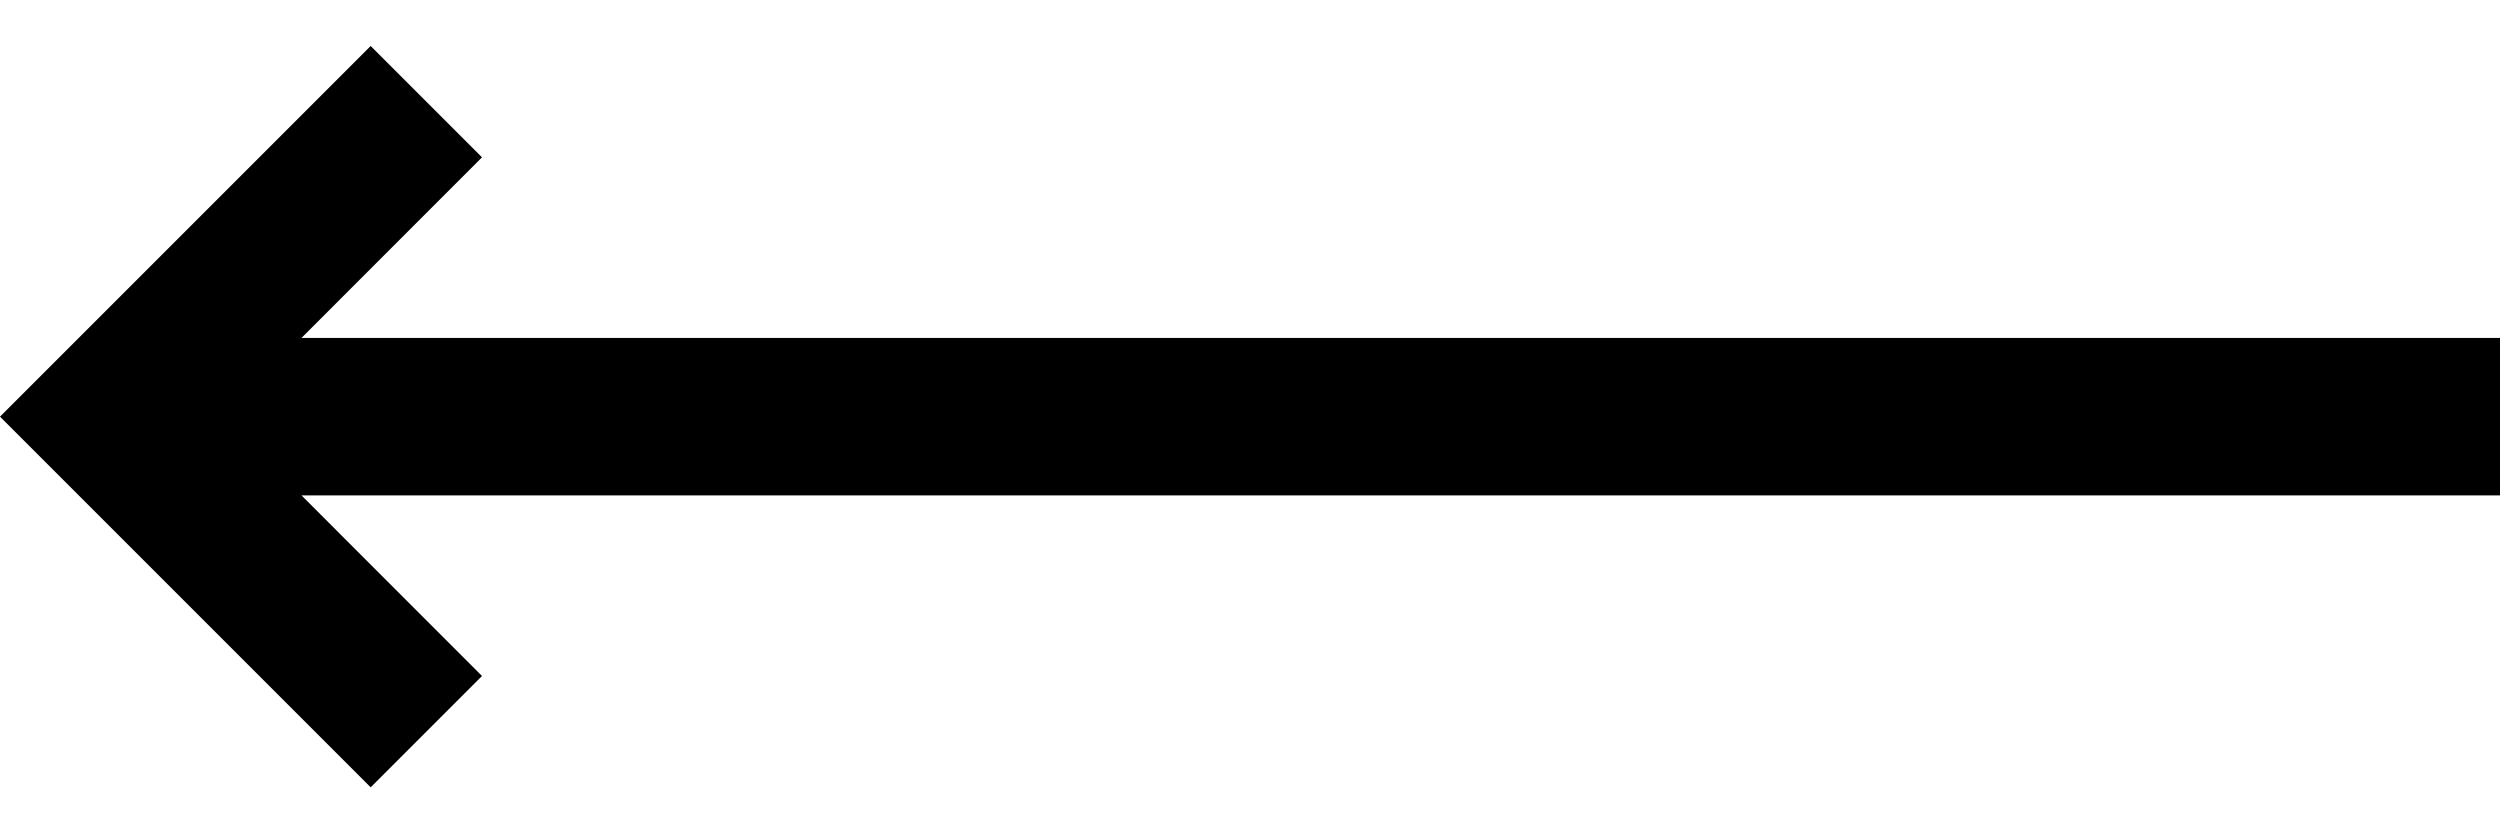
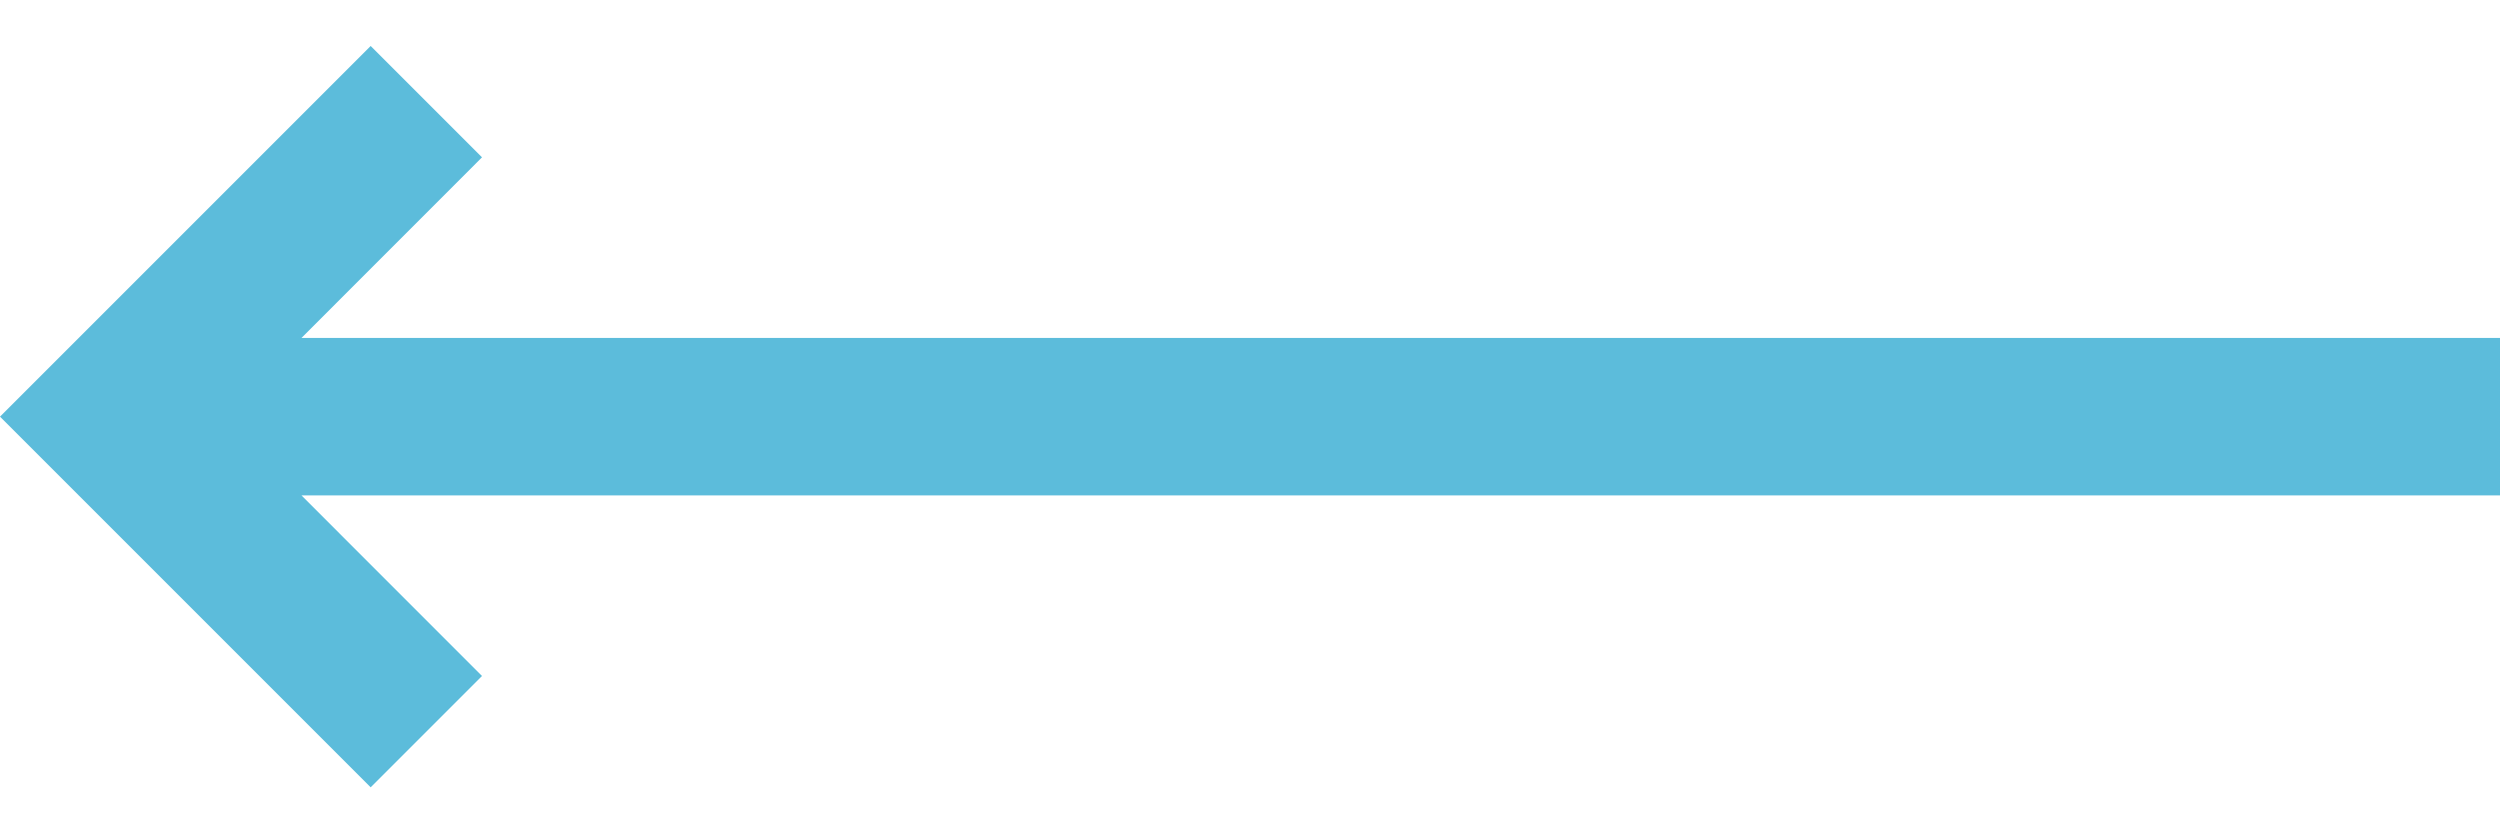
<svg xmlns="http://www.w3.org/2000/svg" width="30" height="10" viewBox="0 0 30 10" fill="none">
-   <path d="M4.448 0.552L-1.9443e-07 5L4.448 9.448L5.784 8.112L3.618 5.945L30 5.945L30 4.055L3.618 4.055L5.784 1.888L4.448 0.552Z" fill="black" />
+   <path d="M4.448 0.552L-1.9443e-07 5L4.448 9.448L5.784 8.112L3.618 5.945L30 5.945L30 4.055L3.618 4.055L5.784 1.888L4.448 0.552Z" fill="#5CBCDB" />
</svg>
